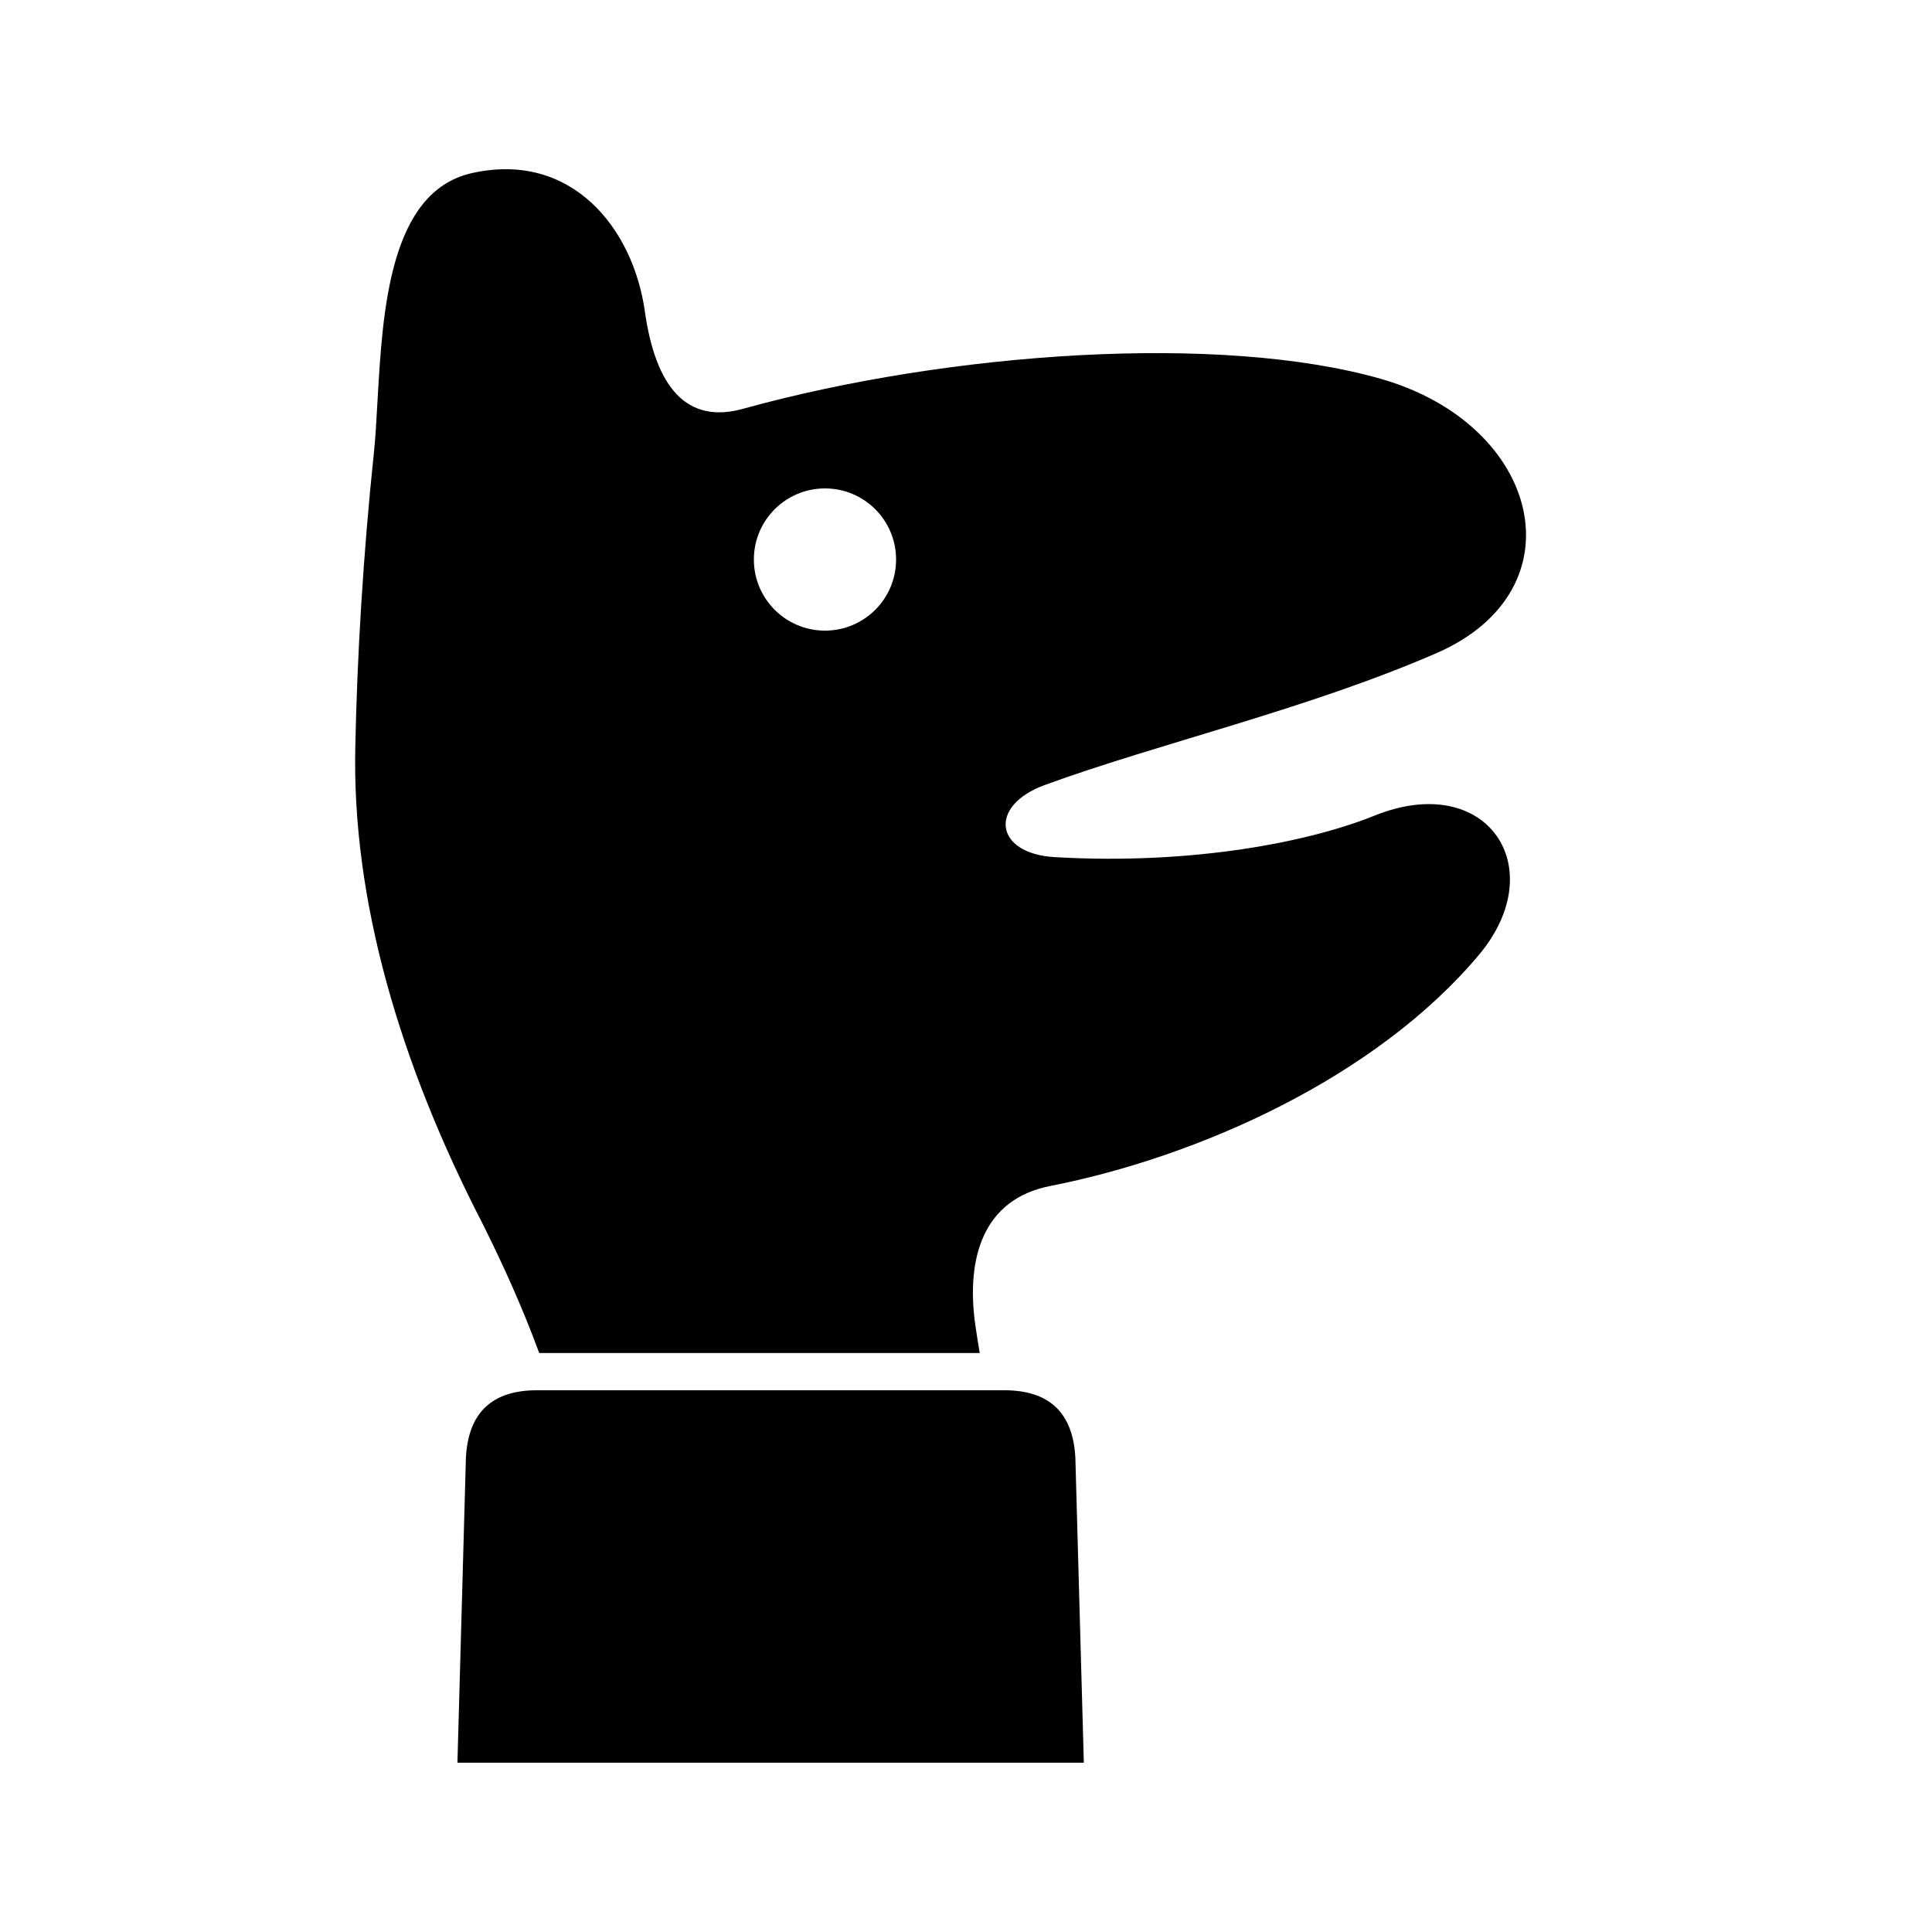
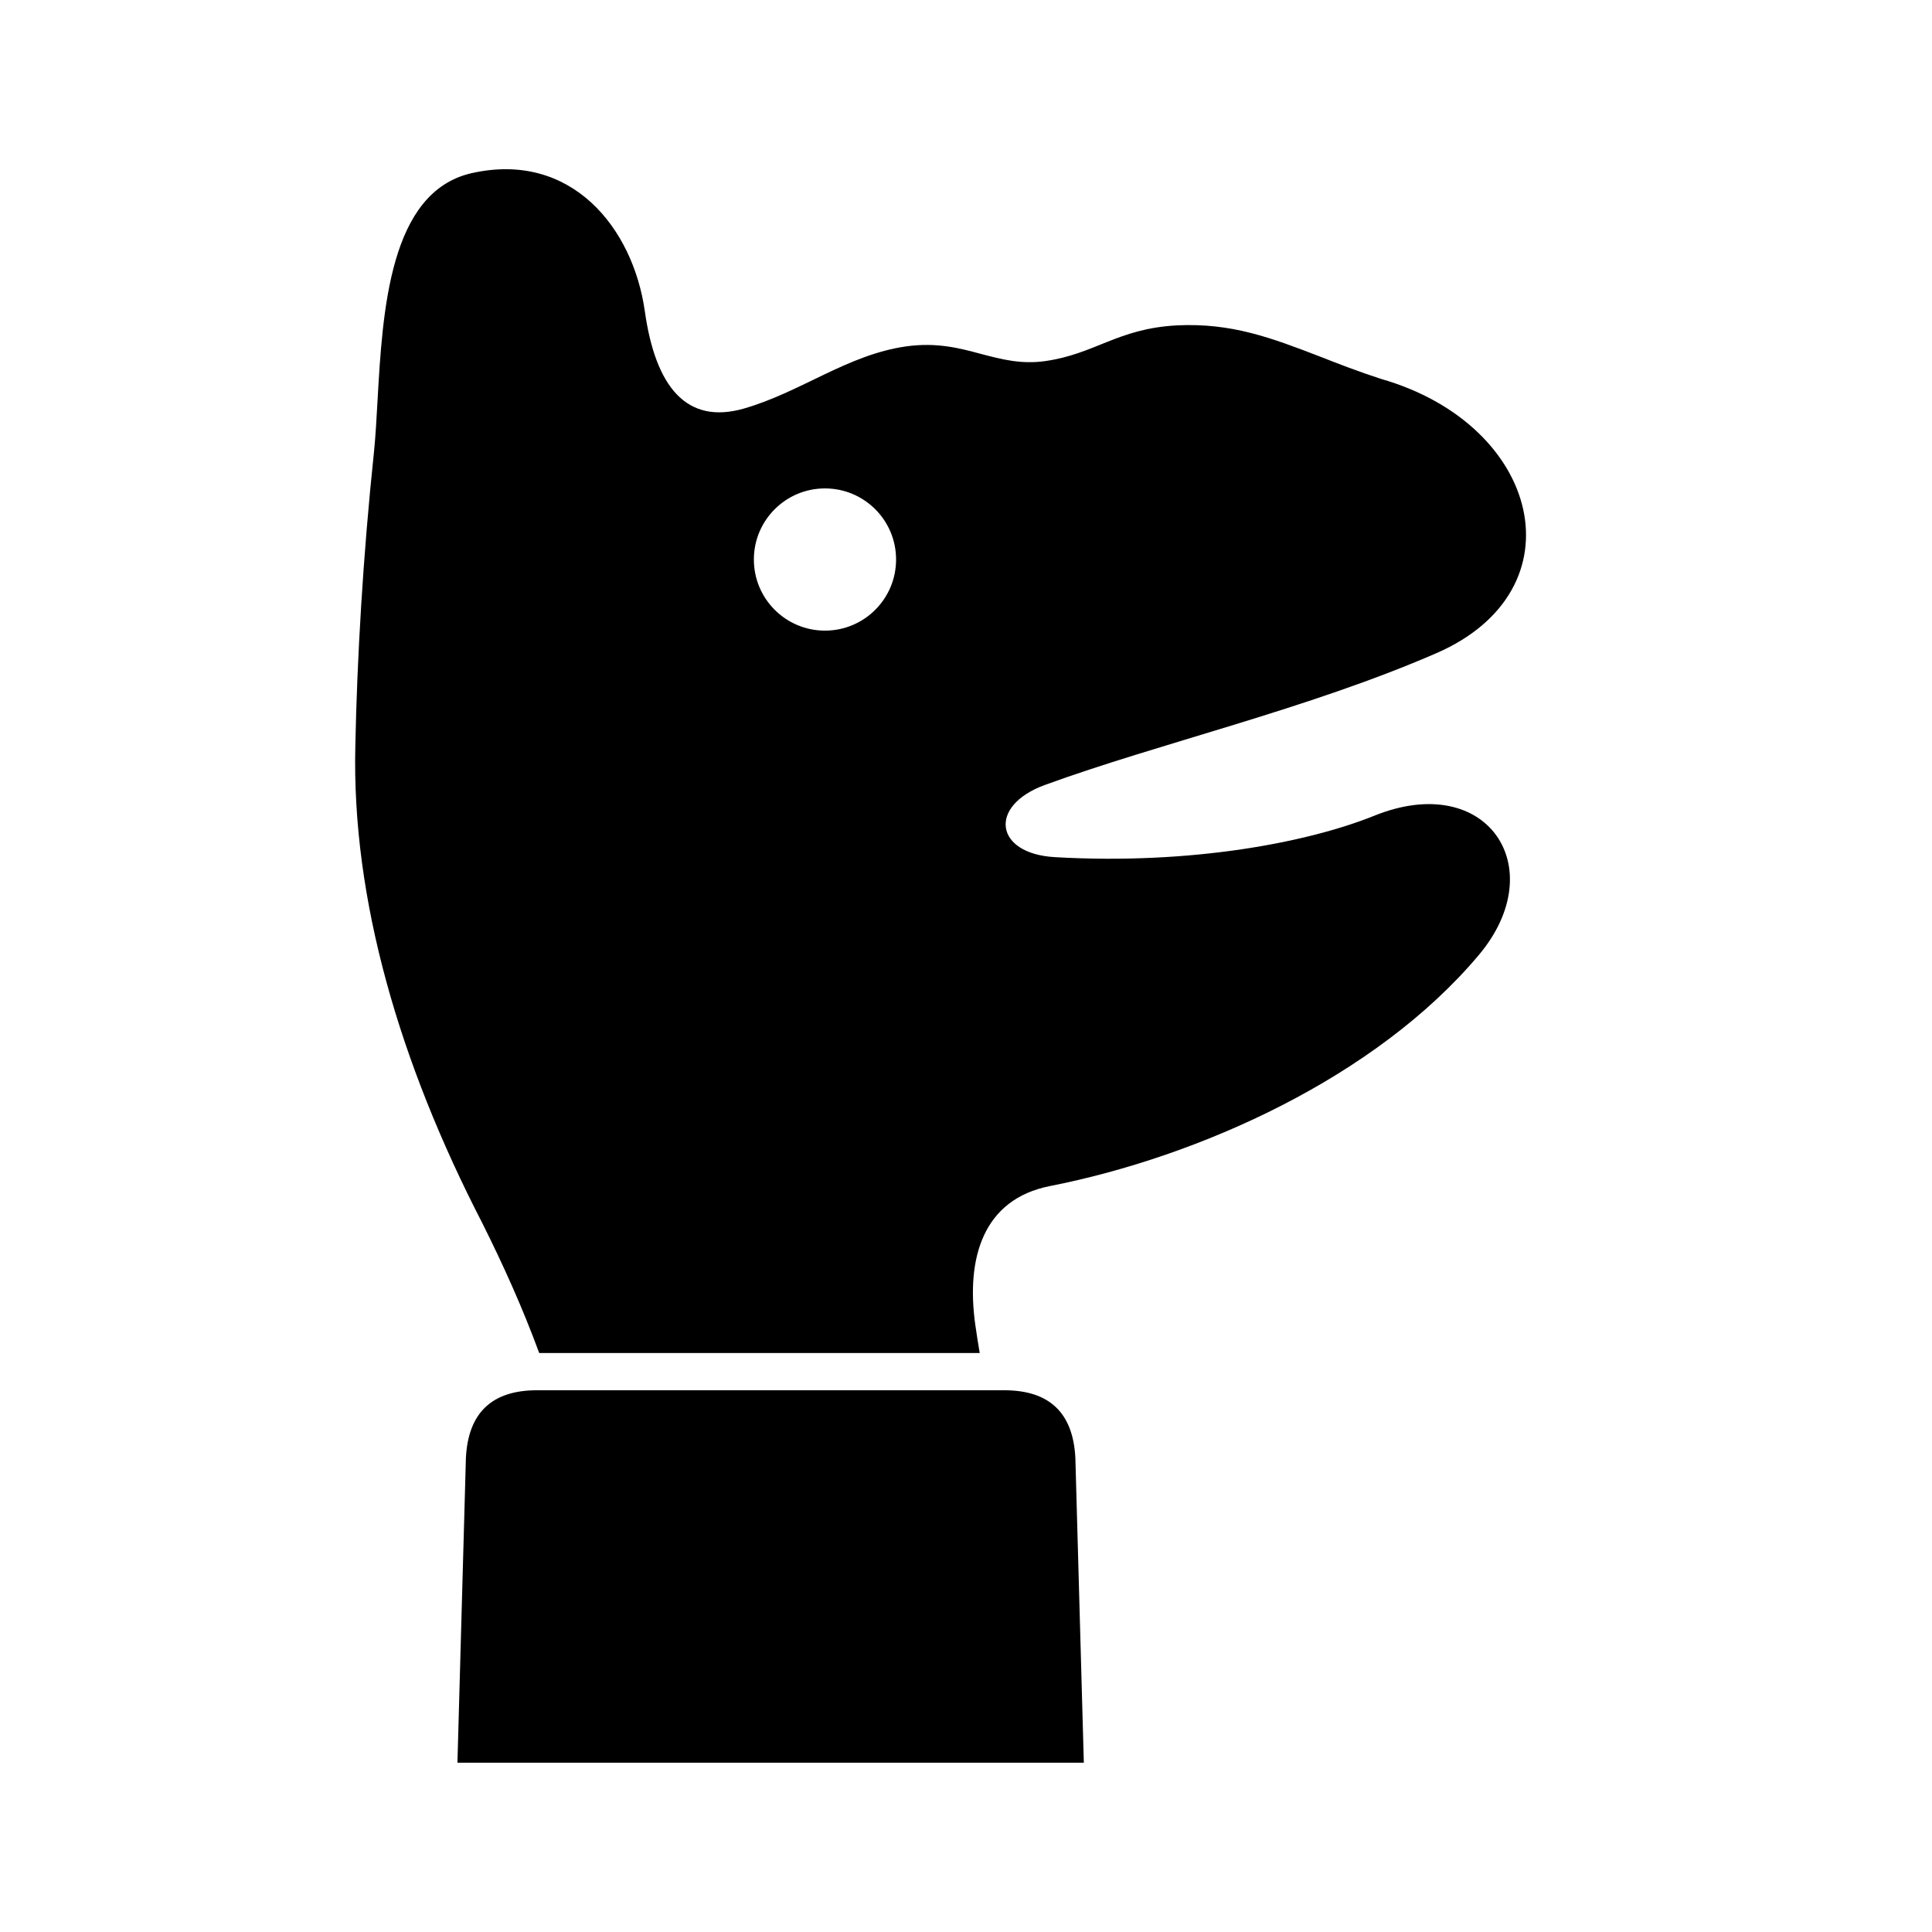
<svg xmlns="http://www.w3.org/2000/svg" viewBox="0 0 114.12 114.12" width="114.12" height="114.12" role="img" aria-label="Play Before Pixels mark">
-   <path fill="#000000" d="M31.85 79.92C30.86 77.23 29.73 74.73 28.49 72.25C23.63 62.83 20.76 53.14 20.99 44.02C21.09 38.96 21.44 32.85 22.09 26.7C22.18 25.81 22.24 24.78 22.3 23.67C22.6 18.37 23 11.34 27.85 10.23C33.73 8.9 37.39 13.44 38.09 18.39C38.72 22.85 40.55 25.11 43.95 24.13C56.1 20.78 72.1 19.67 81.57 22.38C91.04 25.09 93.42 34.85 84.85 38.58C77.24 41.89 68.44 43.91 61.71 46.37C58.35 47.6 58.75 50.43 62.31 50.63C70.46 51.1 77.33 49.73 81.16 48.19C87.84 45.48 91.68 51.25 87.36 56.4C81.3 63.62 70.86 68.32 62.01 70.06C58.08 70.84 57.05 74.29 57.61 78.26C57.69 78.83 57.78 79.38 57.87 79.92ZM27.02 104.12L27.52 86.12Q27.72 82.12 31.72 82.12L59.32 82.12Q63.32 82.12 63.52 86.12L64.02 104.12ZM52.93 33.05C52.93 30.73 51.05 28.85 48.73 28.85C46.41 28.85 44.53 30.73 44.53 33.05C44.53 35.37 46.41 37.25 48.73 37.25C51.05 37.25 52.93 35.37 52.93 33.05Z" />
+   <path fill="#000000" d="M31.85 79.92C30.86 77.23 29.73 74.73 28.49 72.25C23.63 62.83 20.76 53.14 20.99 44.02C21.09 38.96 21.44 32.85 22.09 26.7C22.18 25.81 22.24 24.78 22.3 23.67C22.6 18.37 23 11.34 27.85 10.23C33.73 8.9 37.39 13.44 38.09 18.39C38.72 22.85 40.55 25.11 43.95 24.13C47.34 23.15 50.06 20.95 53.53 20.46C55.33 20.21 56.67 20.56 57.96 20.91C59.15 21.22 60.3 21.53 61.73 21.33C64.7 20.91 66 19.41 69.51 19.22C72.77 19.06 75.13 19.97 77.99 21.07C79.08 21.5 80.25 21.95 81.57 22.38C91.04 25.09 93.42 34.85 84.85 38.58C77.24 41.89 68.44 43.91 61.71 46.37C58.35 47.6 58.75 50.43 62.31 50.63C70.46 51.1 77.33 49.73 81.16 48.19C87.84 45.48 91.68 51.25 87.36 56.4C81.3 63.62 70.86 68.32 62.01 70.06C58.08 70.84 57.05 74.29 57.61 78.26C57.69 78.83 57.78 79.38 57.87 79.92ZM27.02 104.12L27.52 86.12Q27.72 82.12 31.72 82.12L59.32 82.12Q63.32 82.12 63.52 86.12L64.02 104.12ZM52.93 33.05C52.93 30.73 51.05 28.85 48.73 28.85C46.41 28.85 44.53 30.73 44.53 33.05C44.53 35.37 46.41 37.25 48.73 37.25C51.05 37.25 52.93 35.37 52.93 33.05Z" />
</svg>
